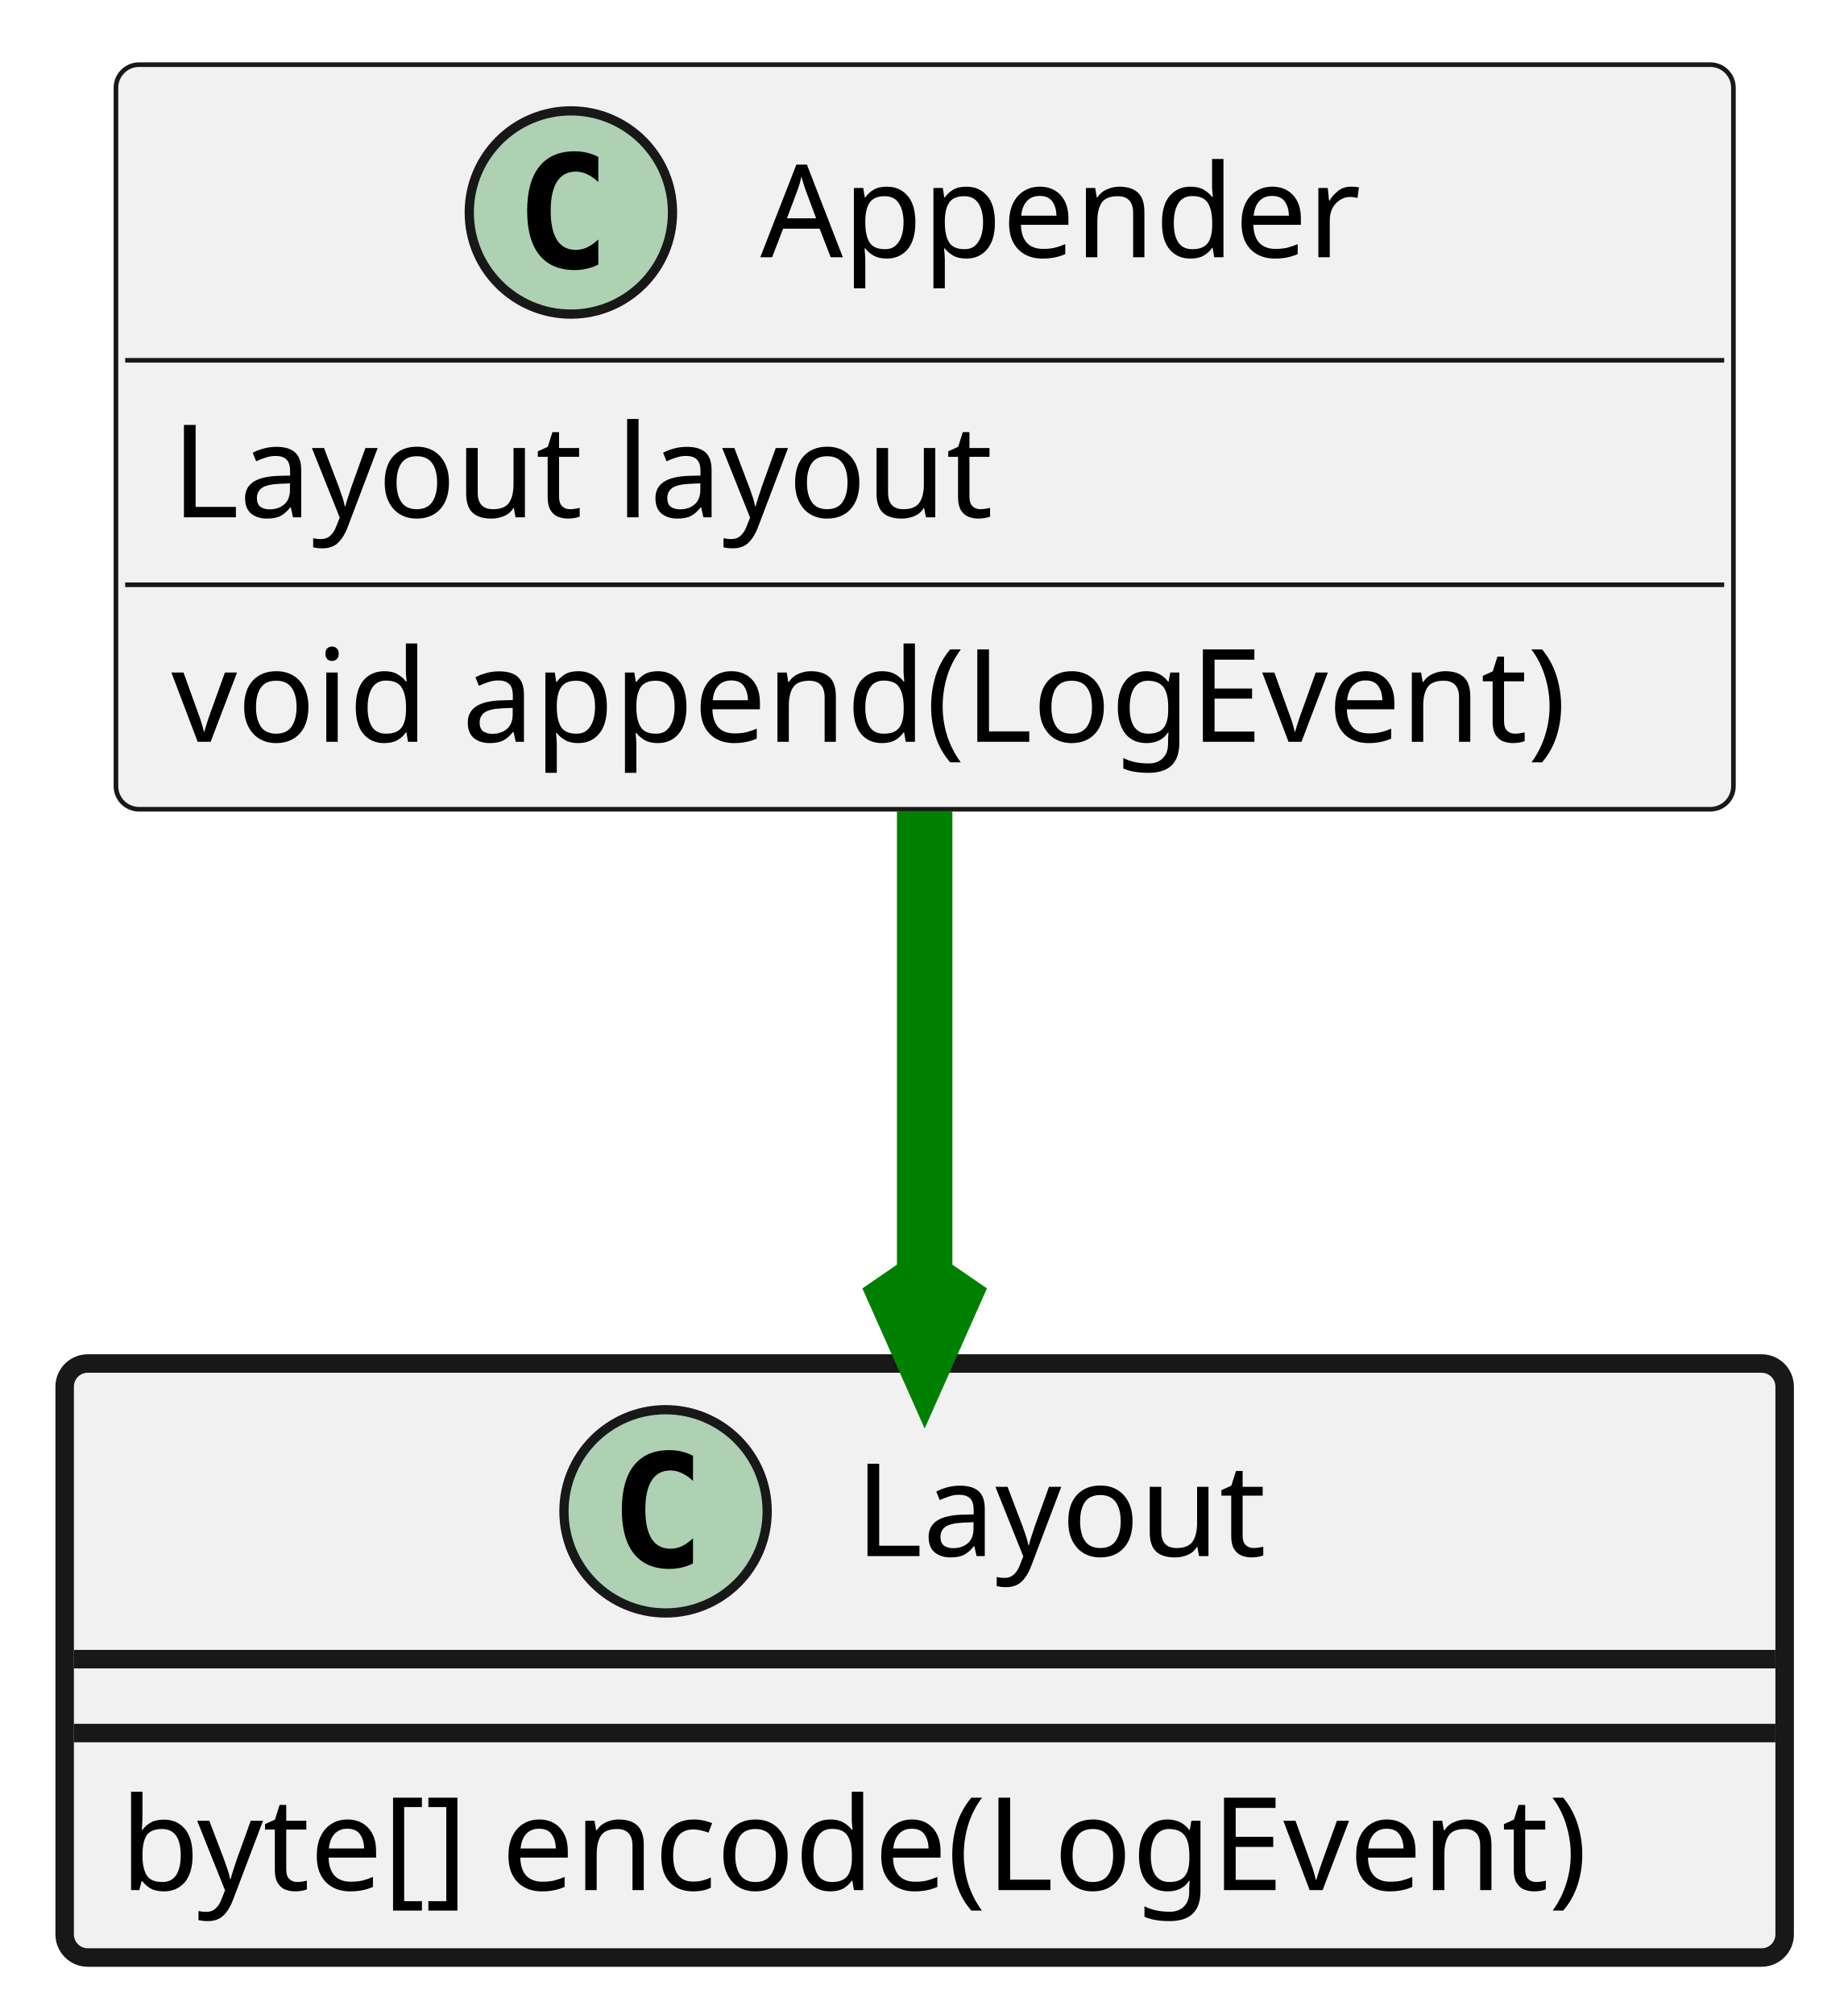
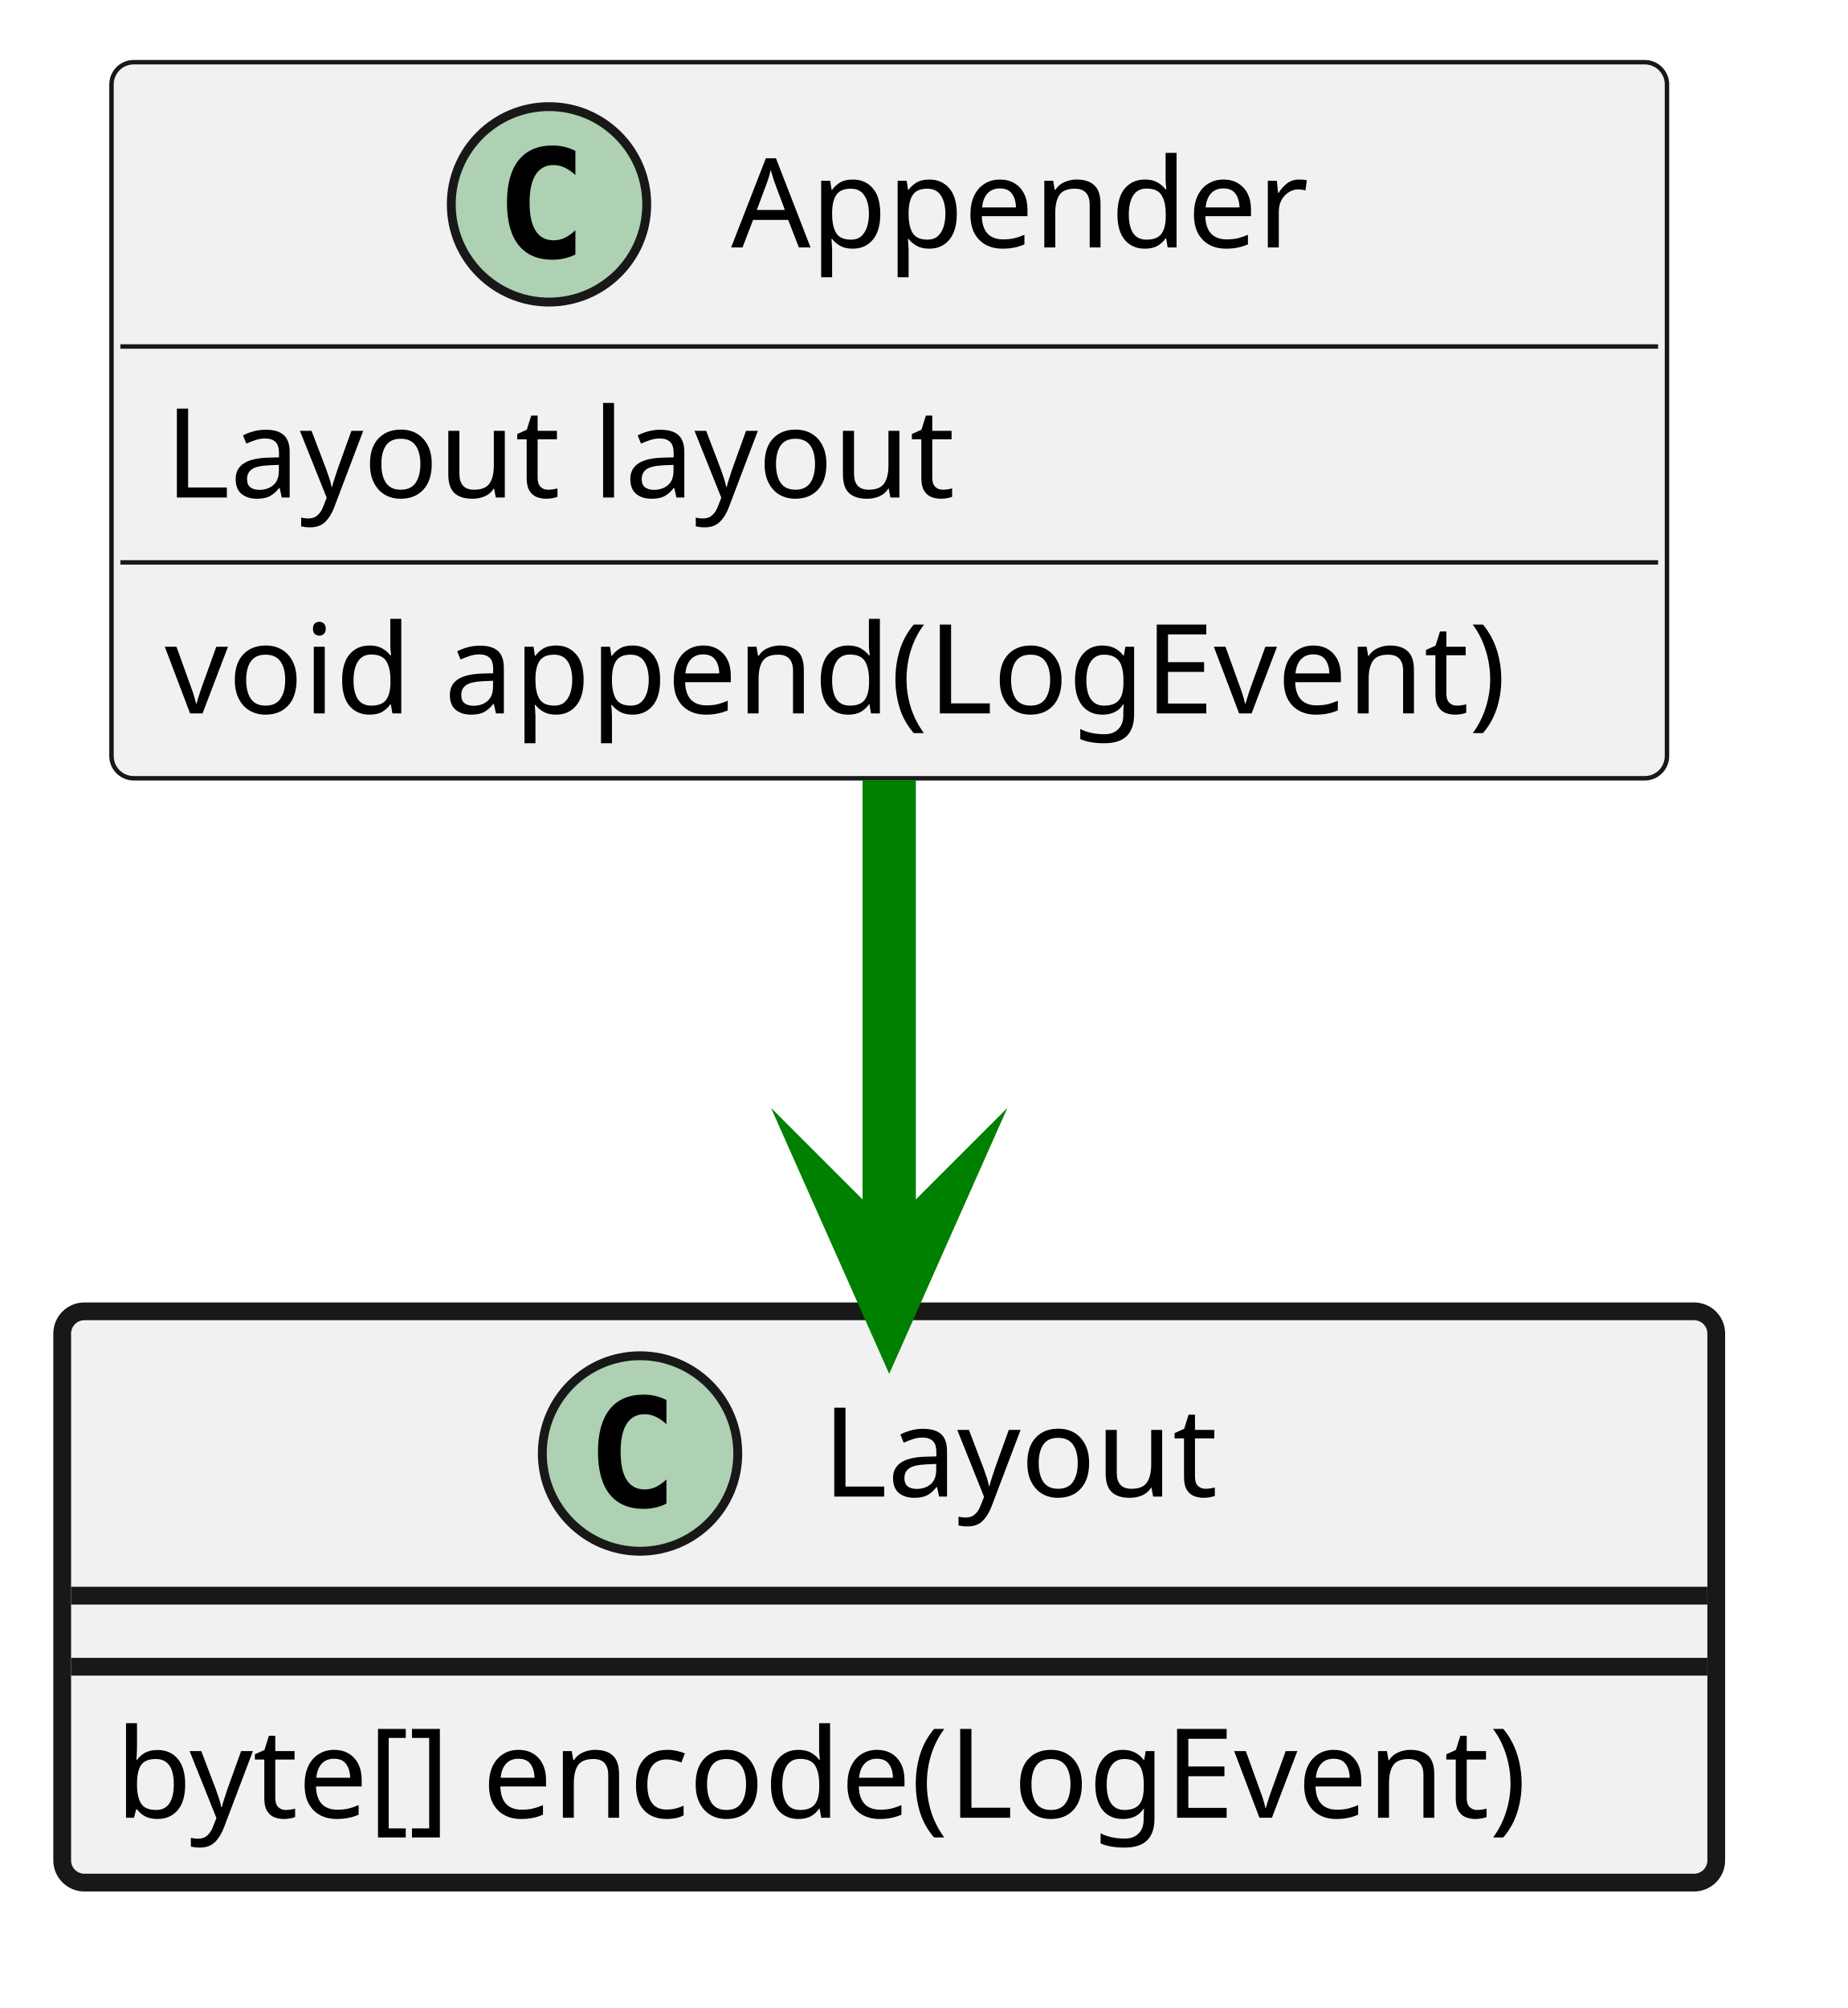
- <svg xmlns="http://www.w3.org/2000/svg" contentStyleType="text/css" data-diagram-type="CLASS" height="218px" preserveAspectRatio="none" style="width:200px;height:218px;background:#FFFFFF;" version="1.1" viewBox="0 0 200 218" width="200px" zoomAndPan="magnify">
+ <svg xmlns="http://www.w3.org/2000/svg" contentStyleType="text/css" data-diagram-type="CLASS" height="226px" preserveAspectRatio="none" style="width:208px;height:226px;background:#FFFFFF;" version="1.1" viewBox="0 0 208 226" width="208px" zoomAndPan="magnify">
  <defs />
  <g>
-     <g class="entity" data-qualified-name="Appender" data-source-line="1" id="ent0002">
+     <g class="entity" data-qualified-name="Appender" data-source-line="1" id="ent0001">
      <rect fill="#F1F1F1" height="80.594" rx="2.5" ry="2.5" style="stroke:#181818;stroke-width:0.5;" width="175.085" x="12.55" y="7" />
      <ellipse cx="61.796" cy="23" fill="#ADD1B2" rx="11" ry="11" style="stroke:#181818;stroke-width:1;" />
      <path d="M64.765,28.641 Q64.187,28.938 63.546,29.078 Q62.906,29.234 62.202,29.234 Q59.702,29.234 58.374,27.594 Q57.062,25.938 57.062,22.812 Q57.062,19.688 58.374,18.031 Q59.702,16.375 62.202,16.375 Q62.906,16.375 63.546,16.531 Q64.202,16.688 64.765,16.984 L64.765,19.703 Q64.14,19.125 63.546,18.859 Q62.952,18.578 62.327,18.578 Q60.984,18.578 60.296,19.656 Q59.609,20.719 59.609,22.812 Q59.609,24.906 60.296,25.984 Q60.984,27.047 62.327,27.047 Q62.952,27.047 63.546,26.781 Q64.14,26.5 64.765,25.922 L64.765,28.641 Z " fill="#000000" />
      <text fill="#000000" font-family="sans-serif" font-size="14" lengthAdjust="spacing" textLength="68.093" x="82.296" y="27.847">Appender</text>
      <line style="stroke:#181818;stroke-width:0.5;" x1="13.55" x2="186.635" y1="39" y2="39" />
      <text fill="#000000" font-family="sans-serif" font-size="14" lengthAdjust="spacing" textLength="95.724" x="18.55" y="55.995">Layout layout</text>
      <line style="stroke:#181818;stroke-width:0.5;" x1="13.55" x2="186.635" y1="63.297" y2="63.297" />
      <text fill="#000000" font-family="sans-serif" font-size="14" lengthAdjust="spacing" textLength="163.085" x="18.55" y="80.292">void append(LogEvent)</text>
    </g>
-     <g class="entity" data-qualified-name="Layout" data-source-line="6" id="ent0003">
+     <g class="entity" data-qualified-name="Layout" data-source-line="6" id="ent0002">
      <rect fill="#F1F1F1" height="64.297" rx="2.5" ry="2.5" style="stroke:#181818;stroke-width:2;" width="186.18" x="7" y="147.59" />
      <ellipse cx="72.044" cy="163.59" fill="#ADD1B2" rx="11" ry="11" style="stroke:#181818;stroke-width:1;" />
      <path d="M75.013,169.231 Q74.435,169.528 73.794,169.668 Q73.153,169.824 72.45,169.824 Q69.95,169.824 68.622,168.184 Q67.31,166.528 67.31,163.403 Q67.31,160.278 68.622,158.621 Q69.95,156.965 72.45,156.965 Q73.153,156.965 73.794,157.121 Q74.45,157.278 75.013,157.574 L75.013,160.293 Q74.388,159.715 73.794,159.449 Q73.2,159.168 72.575,159.168 Q71.231,159.168 70.544,160.246 Q69.856,161.309 69.856,163.403 Q69.856,165.496 70.544,166.574 Q71.231,167.637 72.575,167.637 Q73.2,167.637 73.794,167.371 Q74.388,167.09 75.013,166.512 L75.013,169.231 Z " fill="#000000" />
      <text fill="#000000" font-family="sans-serif" font-size="14" lengthAdjust="spacing" textLength="47.592" x="92.544" y="168.437">Layout</text>
      <line style="stroke:#181818;stroke-width:2;" x1="8" x2="192.18" y1="179.59" y2="179.59" />
      <line style="stroke:#181818;stroke-width:2;" x1="8" x2="192.18" y1="187.59" y2="187.59" />
      <text fill="#000000" font-family="sans-serif" font-size="14" lengthAdjust="spacing" textLength="174.18" x="13" y="204.585">byte[] encode(LogEvent)</text>
    </g>
-     <g class="link" data-entity-1="ent0002" data-entity-2="ent0003" data-link-type="dependency" data-source-line="6" id="lnk4">
-       <path codeLine="6" d="M100.09,87.79 C100.09,106.83 100.09,123.37 100.09,141.24" fill="none" id="Appender-to-Layout" style="stroke:#008000;stroke-width:6;" />
-       <polygon fill="#008000" points="100.09,147.24,104.09,138.24,100.09,142.24,96.09,138.24,100.09,147.24" style="stroke:#008000;stroke-width:6;" />
+     <g class="link" data-entity-1="ent0001" data-entity-2="ent0002" data-link-type="dependency" data-source-line="6" id="lnk3">
+       <path codeLine="6" d="M100.09,87.79 C100.09,106.83 100.09,124.37 100.09,142.24" fill="none" id="Appender-to-Layout" style="stroke:#008000;stroke-width:6;" />
+       <polygon fill="#008000" points="100.09,147.24,104.09,138.24,100.09,142.24,96.09,138.24,100.09,147.24" style="stroke:#008000;stroke-width:6;stroke-linejoin:miter;stroke-miterlimit:10;" />
    </g>
  </g>
</svg>
